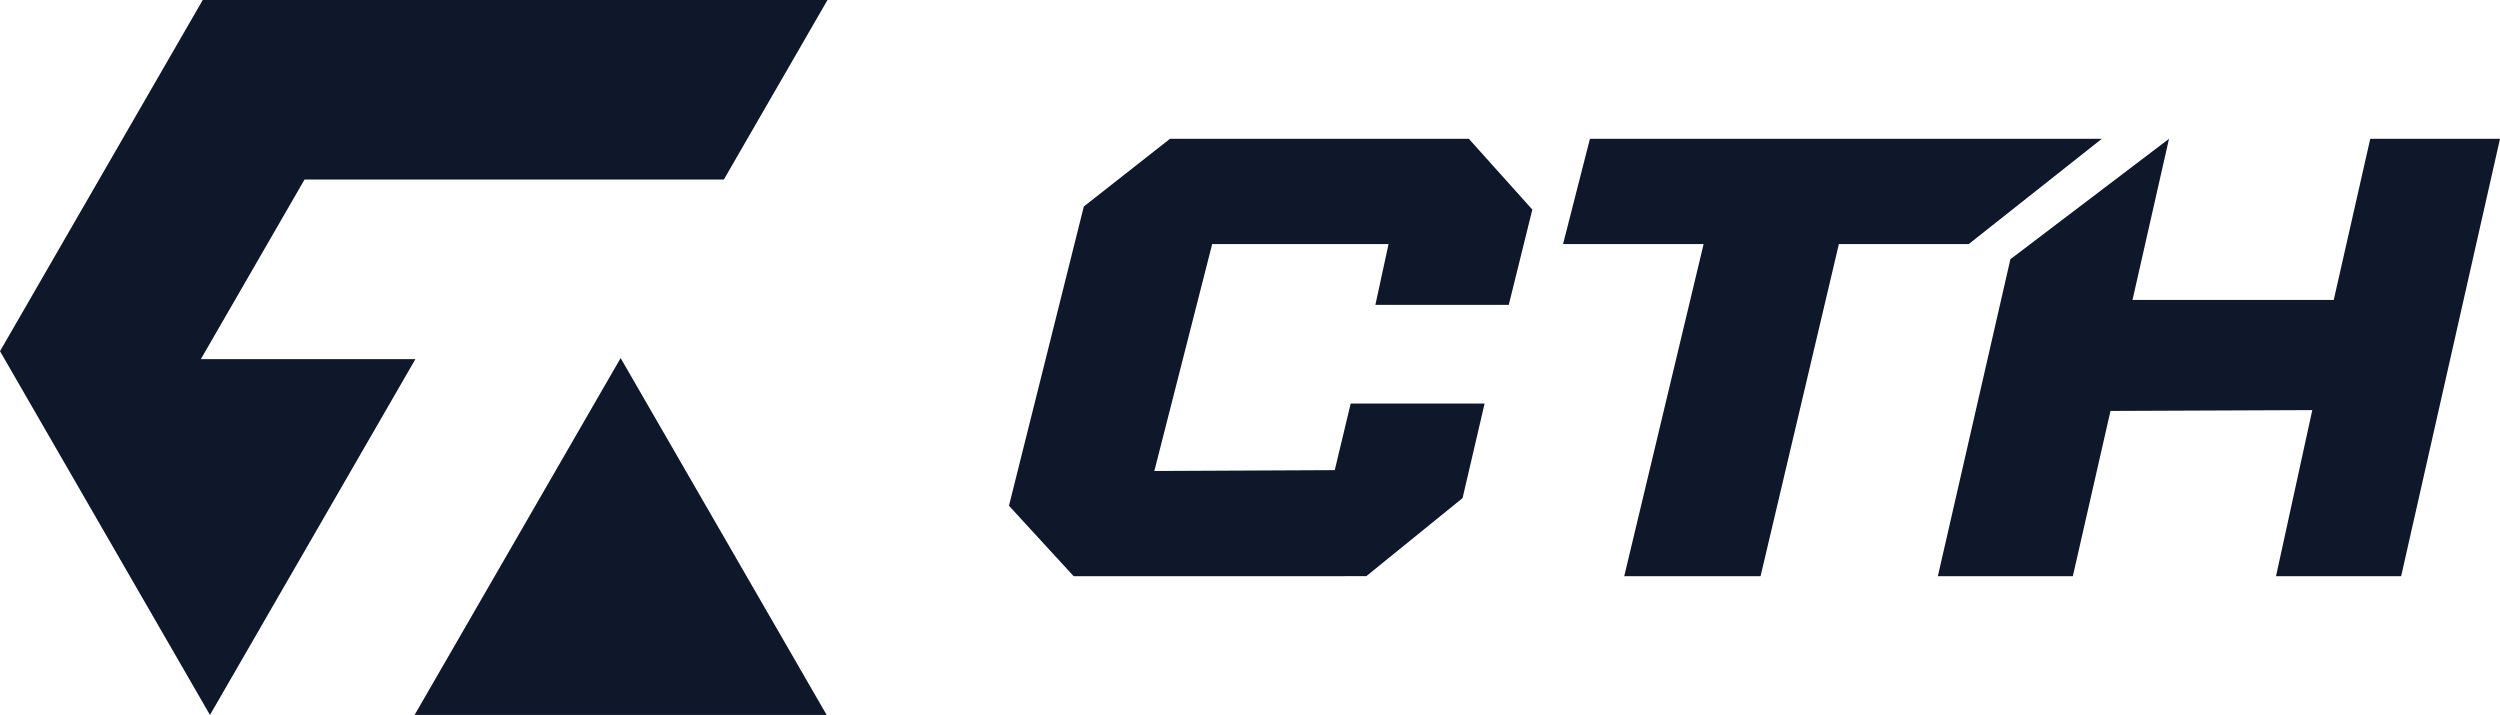
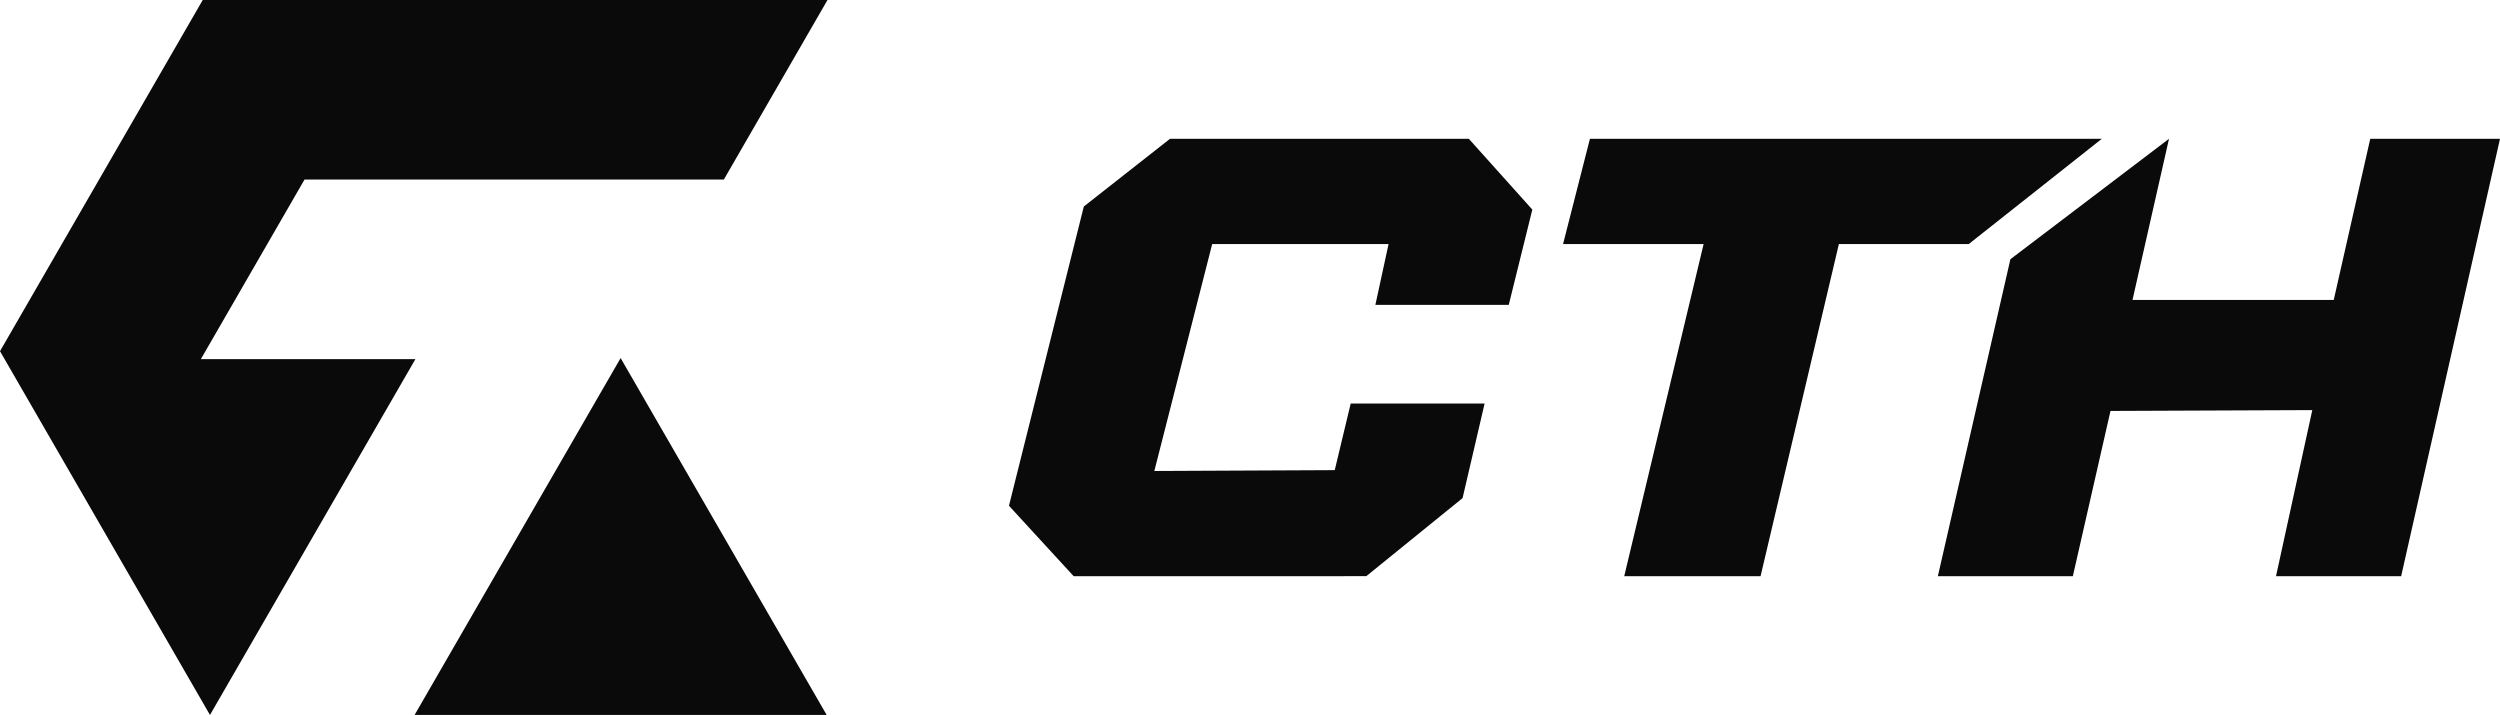
- <svg xmlns="http://www.w3.org/2000/svg" viewBox="0 0 1000 286" fill="#0f172a">
+ <svg xmlns="http://www.w3.org/2000/svg" viewBox="0 0 1000 286" fill="#0a0a0a">
  <g transform="scale(0.662) translate(0 -34)">
    <path d="M122.5 34H500L437.36 142.5H184L121.36 251H251L126.87 466L0 246.2Z" />
    <path d="M499.5 466H250.5L375 250.36Z" />
  </g>
  <g transform="translate(403.587 55.5198) translate(-403.587 -55.2615)">
    <path fillRule="evenodd" clipRule="evenodd" d="M433.528 82.342L403.587 202.043L429.468 230.222L546.519 230.208L585.031 198.979L593.842 161.159H567.058H540.276L533.9 187.797L461.733 188.137L484.877 97.357H555.426L550.148 121.694H603.503L612.932 83.576L587.531 55.261H467.998L433.528 82.342ZM625.225 97.357H681.449L649.69 230.222H704.223L735.554 97.357H787.506L840.727 55.261H635.973L625.225 97.357ZM804.161 103.426L775.142 230.222H829.138L844.196 164.119L924.919 163.78L910.403 230.222H960.459L1000 55.261H948.101L933.496 119.721H853L867.605 55.261L804.161 103.426Z" />
  </g>
</svg>
